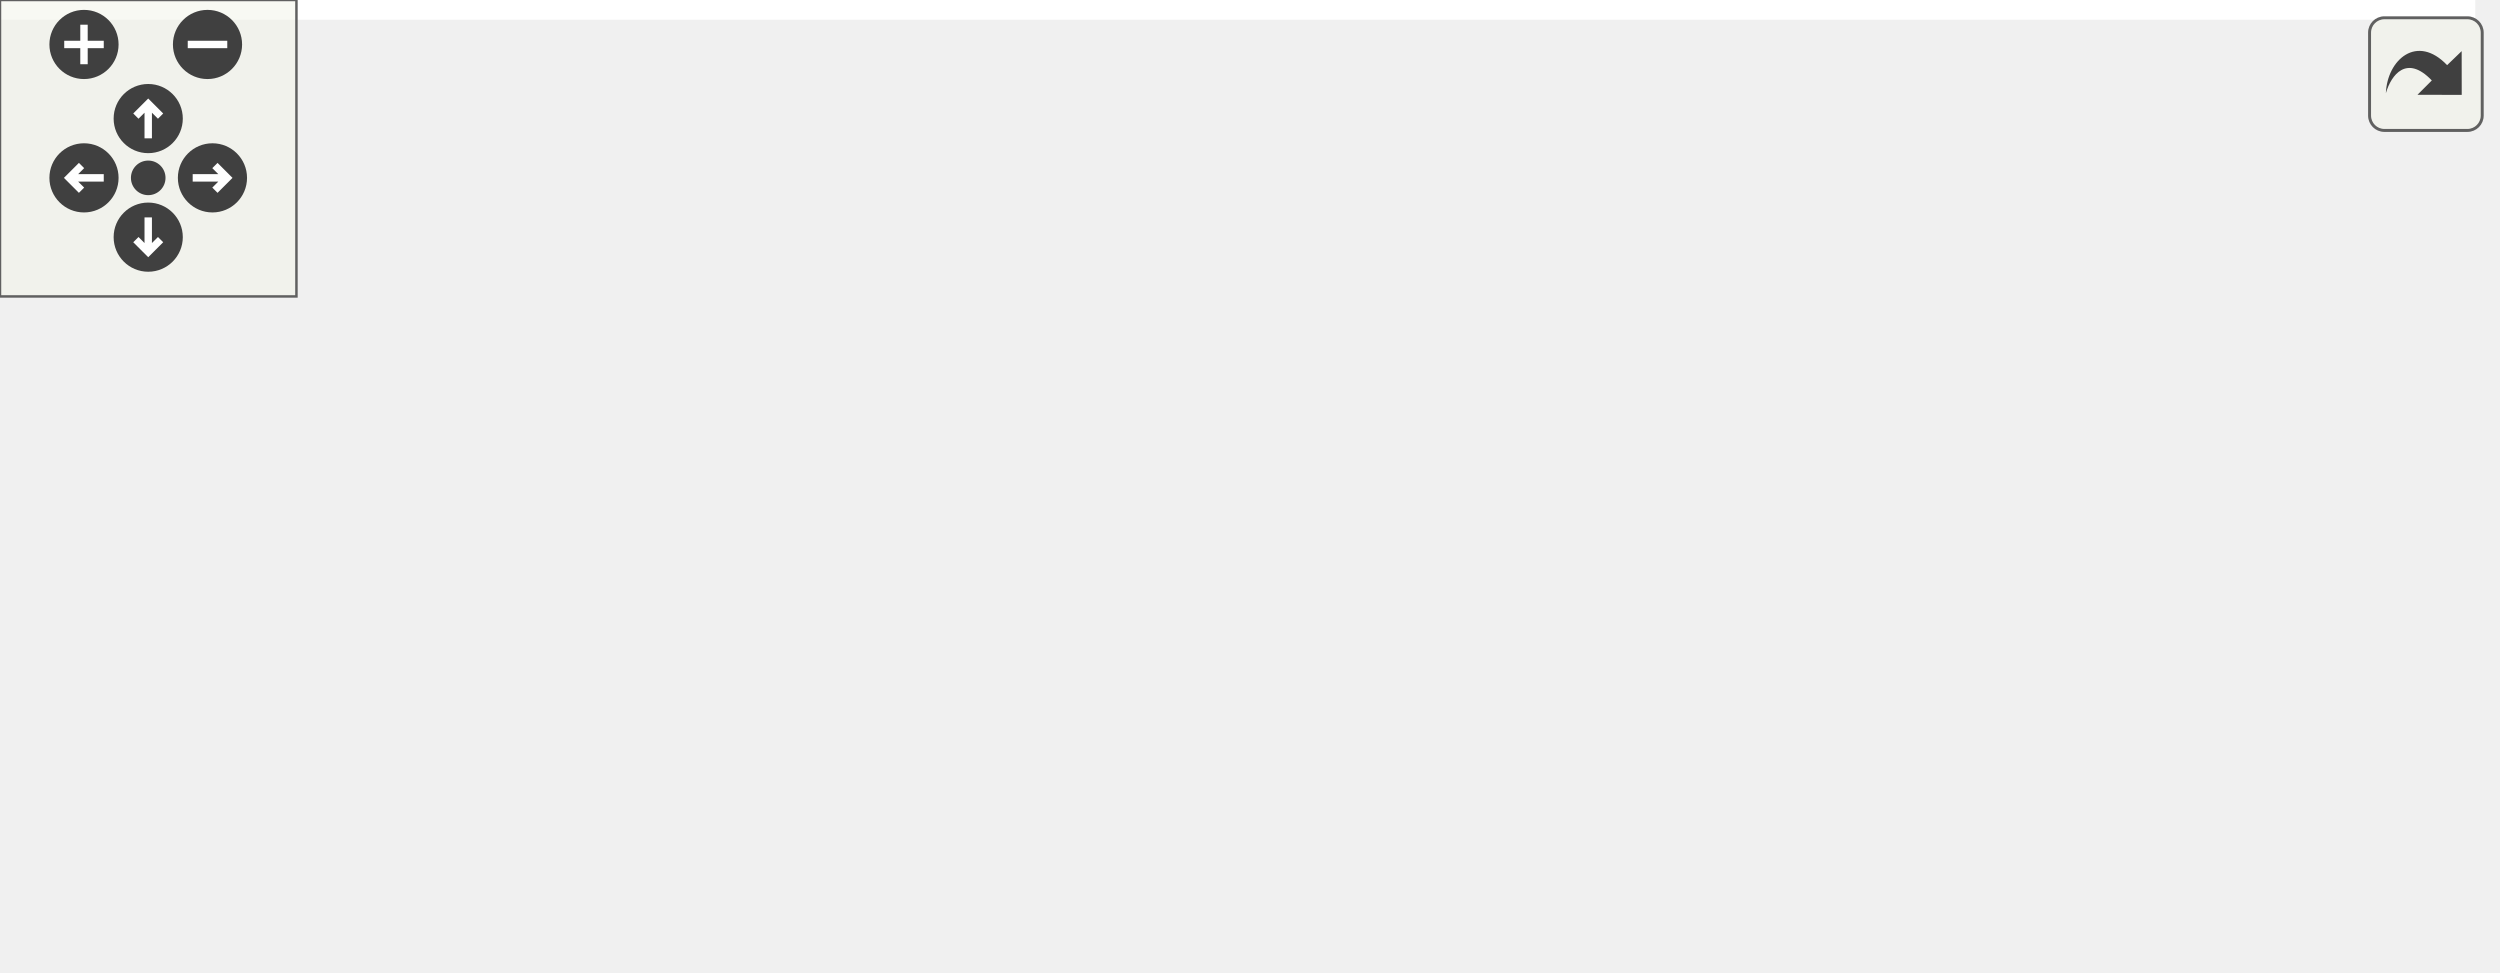
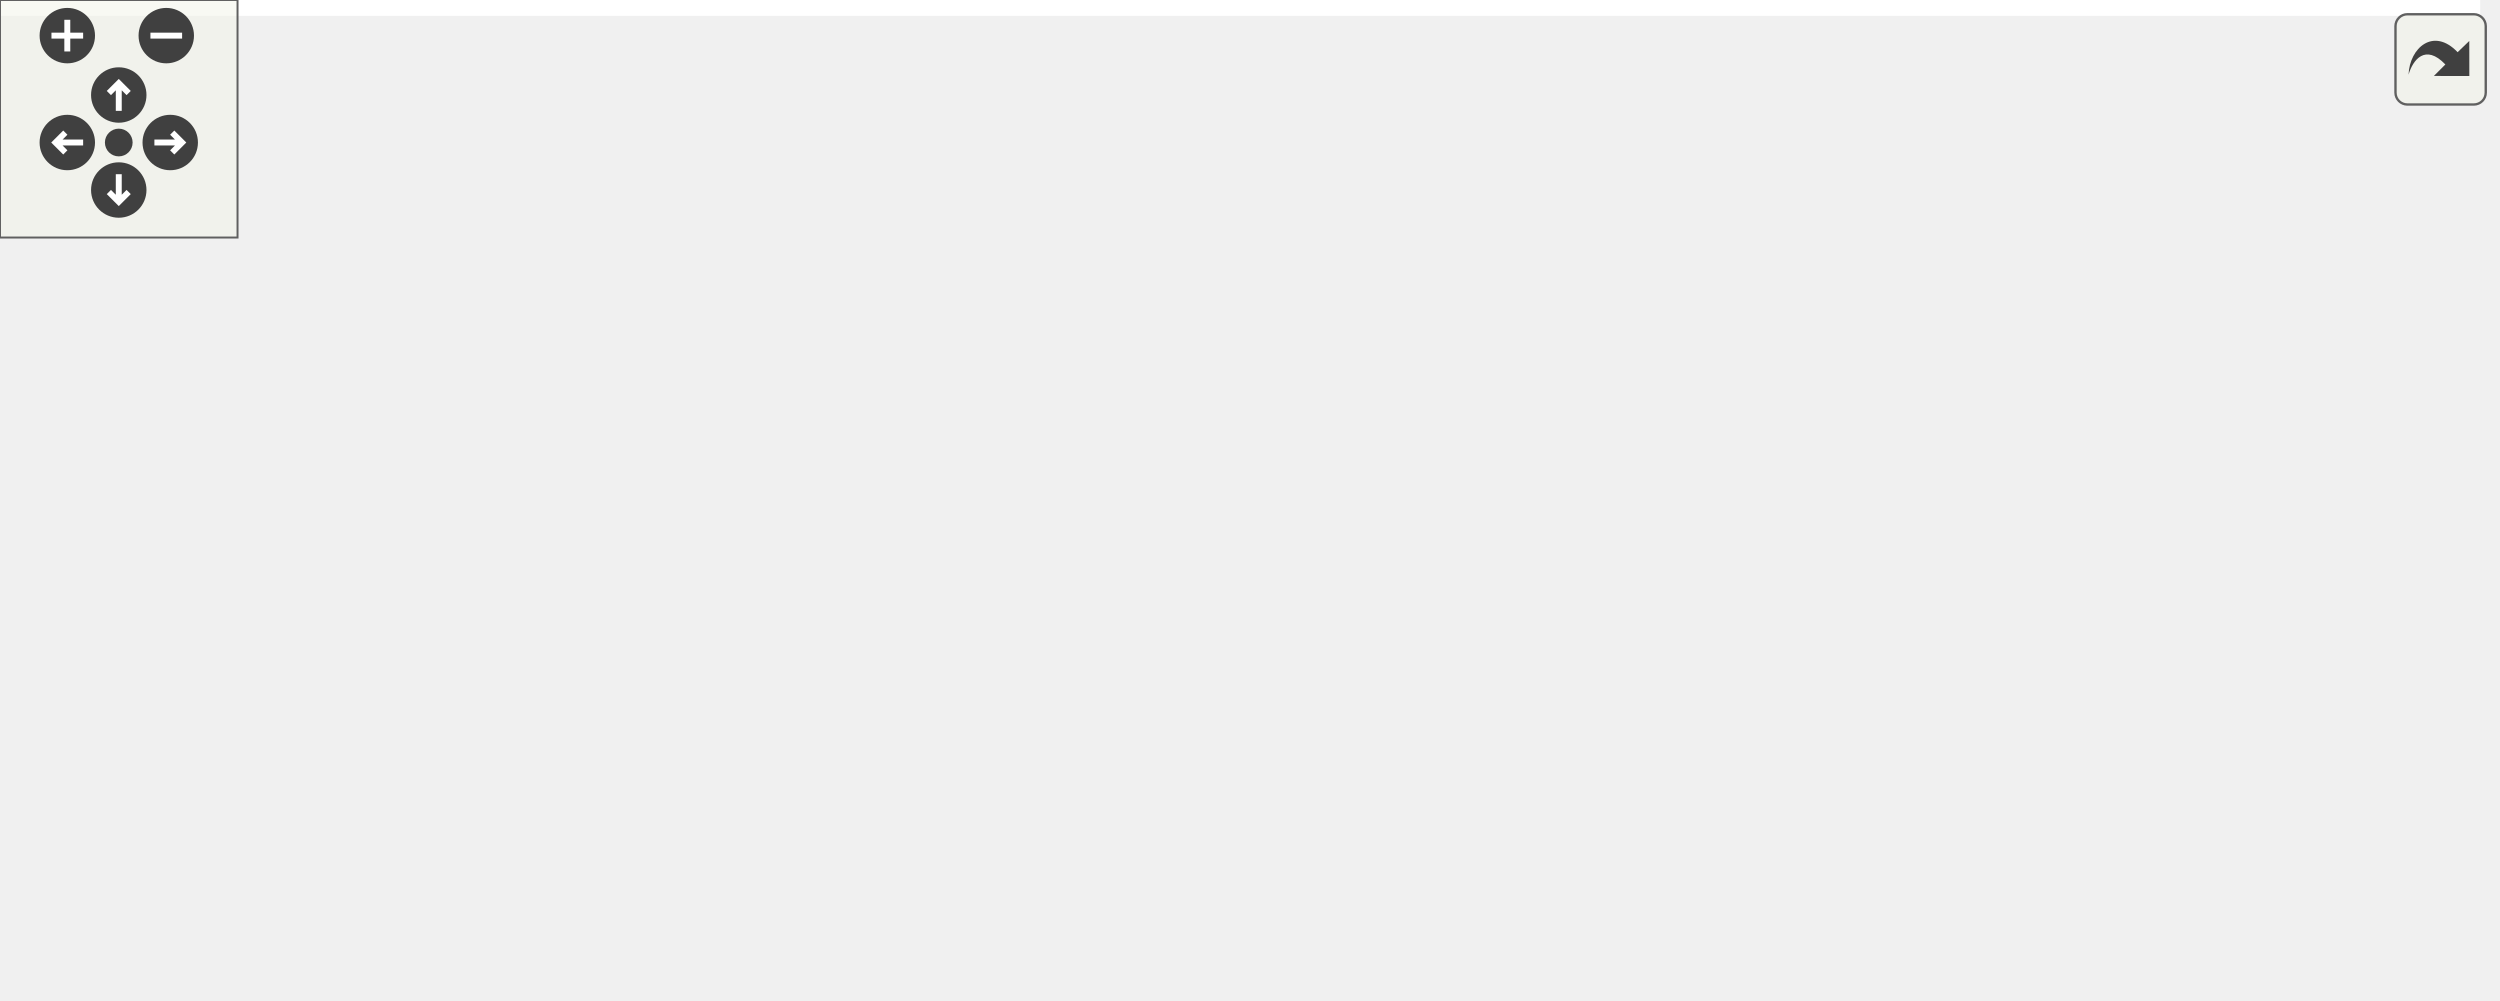
<svg xmlns="http://www.w3.org/2000/svg" xmlns:xlink="http://www.w3.org/1999/xlink" id="main" version="1.1" xml:space="preserve">
  <style type="text/css">
.edge:hover path { stroke: red; }
.edge:hover polygon { stroke: red; fill: red; }
</style>
  <defs>
    <circle id="rim" cx="0" cy="0" r="7" />
    <circle id="rim2" cx="0" cy="0" r="3.5" />
    <g id="zoomPlus">
      <use xlink:href="#rim" fill="#404040">
        <set attributeName="fill" to="#808080" begin="zoomplus.mouseover" end="zoomplus.mouseout" />
      </use>
      <path d="M-4,0h8M0,-4v8" fill="none" stroke="white" stroke-width="1.5" pointer-events="none" />
    </g>
    <g id="zoomMin">
      <use xlink:href="#rim" fill="#404040">
        <set attributeName="fill" to="#808080" begin="zoomminus.mouseover" end="zoomminus.mouseout" />
      </use>
      <path d="M-4,0h8" fill="none" stroke="white" stroke-width="1.5" pointer-events="none" />
    </g>
    <g id="dirArrow">
      <path fill="none" stroke="white" stroke-width="1.5" d="M0,-3.0v7 M-2.5,-0.5L0,-3.0L2.5,-0.5" />
    </g>
    <g id="resetDef">
      <use xlink:href="#rim2" fill="#404040">
        <set attributeName="fill" to="#808080" begin="reset.mouseover" end="reset.mouseout" />
      </use>
    </g>
  </defs>
  <svg id="graph" class="graph">
    <g id="viewport">
-       <polygon fill="white" stroke="transparent" points="-4,4 -4,-136 501,-136 501,4 -4,4" />
+       <polygon fill="white" stroke="transparent" points="-4,4 -4,-192 626.5,-192 626.5,4 -4,4" />
      <g id="node1" class="node">
        <g id="a_node1">
          <a xlink:title=" ">
-             <polygon fill="#bfbfbf" stroke="black" points="26,-112.5 26,-131.5 497,-131.5 497,-112.5 26,-112.5" />
-             <text text-anchor="middle" x="261.5" y="-119.5" font-family="Helvetica,sans-Serif" font-size="10.00">/home/runner/work/game-engine/game-engine/game-engine/gauri_editor/src/editor_layer.cpp</text>
+             <polygon fill="#bfbfbf" stroke="black" points="89.5,-168.5 89.5,-187.5 622.5,-187.5 622.5,-168.5 89.5,-168.5" />
+             <text text-anchor="middle" x="356" y="-175.5" font-family="Helvetica,sans-Serif" font-size="10.00">/home/runner/work/game-engine/game-engine/game-engine/gauri_editor/src/gauri_editor/editor_layer.cpp</text>
          </a>
        </g>
      </g>
      <g id="node2" class="node">
        <g id="a_node2">
          <a xlink:href="editor__layer_8h.html" target="_top" xlink:title=" ">
-             <polygon fill="white" stroke="black" points="0,-56.5 0,-75.5 83,-75.5 83,-56.5 0,-56.5" />
-             <text text-anchor="middle" x="41.5" y="-63.5" font-family="Helvetica,sans-Serif" font-size="10.00">editor_layer.h</text>
+             <polygon fill="white" stroke="black" points="32.5,-112.5 32.5,-131.5 177.5,-131.5 177.5,-112.5 32.5,-112.5" />
+             <text text-anchor="middle" x="105" y="-119.5" font-family="Helvetica,sans-Serif" font-size="10.00">gauri_editor/editor_layer.h</text>
          </a>
        </g>
      </g>
      <g id="edge1" class="edge">
-         <path fill="none" stroke="midnightblue" d="M226.64,-112.44C188.58,-103.1 127.54,-88.12 86.04,-77.93" />
-         <polygon fill="midnightblue" stroke="midnightblue" points="86.74,-74.5 76.2,-75.52 85.07,-81.3 86.74,-74.5" />
+         <path fill="none" stroke="midnightblue" d="M316.23,-168.44C272.44,-159.02 201.99,-143.87 154.62,-133.68" />
+         <polygon fill="midnightblue" stroke="midnightblue" points="155.1,-130.2 144.59,-131.52 153.63,-137.04 155.1,-130.2" />
+       </g>
+       <g id="node8" class="node">
+         <g id="a_node8">
+           <a xlink:title=" ">
+             <polygon fill="white" stroke="#bfbfbf" points="195.5,-112.5 195.5,-131.5 358.5,-131.5 358.5,-112.5 195.5,-112.5" />
+             <text text-anchor="middle" x="277" y="-119.5" font-family="Helvetica,sans-Serif" font-size="10.00">glm/gtc/matrix_transform.hpp</text>
+           </a>
+         </g>
+       </g>
+       <g id="edge7" class="edge">
+         <path fill="none" stroke="midnightblue" d="M343.31,-168.32C331.1,-159.98 312.42,-147.21 298,-137.35" />
+         <polygon fill="midnightblue" stroke="midnightblue" points="299.89,-134.41 289.66,-131.65 295.94,-140.19 299.89,-134.41" />
+       </g>
+       <g id="node9" class="node">
+         <g id="a_node9">
+           <a xlink:title=" ">
+             <polygon fill="white" stroke="#bfbfbf" points="376.5,-112.5 376.5,-131.5 493.5,-131.5 493.5,-112.5 376.5,-112.5" />
+             <text text-anchor="middle" x="435" y="-119.5" font-family="Helvetica,sans-Serif" font-size="10.00">glm/gtc/type_ptr.hpp</text>
+           </a>
+         </g>
+       </g>
+       <g id="edge8" class="edge">
+         <path fill="none" stroke="midnightblue" d="M368.69,-168.32C380.9,-159.98 399.58,-147.21 414,-137.35" />
+         <polygon fill="midnightblue" stroke="midnightblue" points="416.06,-140.19 422.34,-131.65 412.11,-134.41 416.06,-140.19" />
+       </g>
+       <g id="node10" class="node">
+         <g id="a_node10">
+           <a xlink:title=" ">
+             <polygon fill="white" stroke="#bfbfbf" points="511.5,-112.5 511.5,-131.5 564.5,-131.5 564.5,-112.5 511.5,-112.5" />
+             <text text-anchor="middle" x="538" y="-119.5" font-family="Helvetica,sans-Serif" font-size="10.00">imgui.h</text>
+           </a>
+         </g>
+       </g>
+       <g id="edge9" class="edge">
+         <path fill="none" stroke="midnightblue" d="M384.84,-168.44C416.49,-159.05 467.37,-143.95 501.72,-133.77" />
+         <polygon fill="midnightblue" stroke="midnightblue" points="502.78,-137.1 511.37,-130.9 500.79,-130.39 502.78,-137.1" />
+       </g>
+       <g id="node3" class="node">
+         <g id="a_node3">
+           <a xlink:title=" ">
+             <polygon fill="white" stroke="#bfbfbf" points="0,-56.5 0,-75.5 50,-75.5 50,-56.5 0,-56.5" />
+             <text text-anchor="middle" x="25" y="-63.5" font-family="Helvetica,sans-Serif" font-size="10.00">gauri.h</text>
+           </a>
+         </g>
+       </g>
+       <g id="edge2" class="edge">
+         <path fill="none" stroke="midnightblue" d="M92.15,-112.32C79.78,-103.98 60.87,-91.21 46.26,-81.35" />
+         <polygon fill="midnightblue" stroke="midnightblue" points="48.07,-78.35 37.82,-75.65 44.15,-84.15 48.07,-78.35" />
      </g>
      <g id="node4" class="node">
        <g id="a_node4">
-           <a xlink:title=" ">
-             <polygon fill="white" stroke="#bfbfbf" points="101,-56.5 101,-75.5 264,-75.5 264,-56.5 101,-56.5" />
-             <text text-anchor="middle" x="182.5" y="-63.5" font-family="Helvetica,sans-Serif" font-size="10.00">glm/gtc/matrix_transform.hpp</text>
+           <a xlink:href="scene__hierarchy__panel_8h.html" target="_top" xlink:title=" ">
+             <polygon fill="white" stroke="black" points="68,-56.5 68,-75.5 302,-75.5 302,-56.5 68,-56.5" />
+             <text text-anchor="middle" x="185" y="-63.5" font-family="Helvetica,sans-Serif" font-size="10.00">gauri_editor/panels/scene_hierarchy_panel.h</text>
          </a>
        </g>
      </g>
      <g id="edge3" class="edge">
-         <path fill="none" stroke="midnightblue" d="M248.81,-112.32C236.6,-103.98 217.92,-91.21 203.5,-81.35" />
-         <polygon fill="midnightblue" stroke="midnightblue" points="205.39,-78.41 195.16,-75.65 201.44,-84.19 205.39,-78.41" />
+         <path fill="none" stroke="midnightblue" d="M117.85,-112.32C130.22,-103.98 149.13,-91.21 163.74,-81.35" />
+         <polygon fill="midnightblue" stroke="midnightblue" points="165.85,-84.15 172.18,-75.65 161.93,-78.35 165.85,-84.15" />
      </g>
      <g id="node5" class="node">
        <g id="a_node5">
          <a xlink:title=" ">
-             <polygon fill="white" stroke="#bfbfbf" points="282,-56.5 282,-75.5 399,-75.5 399,-56.5 282,-56.5" />
-             <text text-anchor="middle" x="340.5" y="-63.5" font-family="Helvetica,sans-Serif" font-size="10.00">glm/gtc/type_ptr.hpp</text>
+             <polygon fill="white" stroke="#bfbfbf" points="9.5,-0.5 9.5,-19.5 110.5,-19.5 110.5,-0.5 9.5,-0.5" />
+             <text text-anchor="middle" x="60" y="-7.5" font-family="Helvetica,sans-Serif" font-size="10.00">gauri/core/base.h</text>
          </a>
        </g>
      </g>
      <g id="edge4" class="edge">
-         <path fill="none" stroke="midnightblue" d="M274.19,-112.32C286.4,-103.98 305.08,-91.21 319.5,-81.35" />
-         <polygon fill="midnightblue" stroke="midnightblue" points="321.56,-84.19 327.84,-75.65 317.61,-78.41 321.56,-84.19" />
+         <path fill="none" stroke="midnightblue" d="M165.19,-56.44C144.71,-47.6 112.52,-33.69 89.14,-23.59" />
+         <polygon fill="midnightblue" stroke="midnightblue" points="90.28,-20.27 79.71,-19.52 87.51,-26.7 90.28,-20.27" />
      </g>
      <g id="node6" class="node">
        <g id="a_node6">
          <a xlink:title=" ">
-             <polygon fill="white" stroke="#bfbfbf" points="417,-56.5 417,-75.5 470,-75.5 470,-56.5 417,-56.5" />
-             <text text-anchor="middle" x="443.5" y="-63.5" font-family="Helvetica,sans-Serif" font-size="10.00">imgui.h</text>
+             <polygon fill="white" stroke="#bfbfbf" points="129,-0.5 129,-19.5 241,-19.5 241,-0.5 129,-0.5" />
+             <text text-anchor="middle" x="185" y="-7.5" font-family="Helvetica,sans-Serif" font-size="10.00">gauri/scene/entity.h</text>
          </a>
        </g>
      </g>
      <g id="edge5" class="edge">
-         <path fill="none" stroke="midnightblue" d="M290.34,-112.44C321.99,-103.05 372.87,-87.95 407.22,-77.77" />
-         <polygon fill="midnightblue" stroke="midnightblue" points="408.28,-81.1 416.87,-74.9 406.29,-74.39 408.28,-81.1" />
+         <path fill="none" stroke="midnightblue" d="M185,-56.08C185,-49.01 185,-38.86 185,-29.99" />
+         <polygon fill="midnightblue" stroke="midnightblue" points="188.5,-29.75 185,-19.75 181.5,-29.75 188.5,-29.75" />
      </g>
-       <g id="node3" class="node">
-         <g id="a_node3">
+       <g id="node7" class="node">
+         <g id="a_node7">
          <a xlink:title=" ">
-             <polygon fill="white" stroke="#bfbfbf" points="16.5,-0.5 16.5,-19.5 66.5,-19.5 66.5,-0.5 16.5,-0.5" />
-             <text text-anchor="middle" x="41.5" y="-7.5" font-family="Helvetica,sans-Serif" font-size="10.00">gauri.h</text>
+             <polygon fill="white" stroke="#bfbfbf" points="259.5,-0.5 259.5,-19.5 372.5,-19.5 372.5,-0.5 259.5,-0.5" />
+             <text text-anchor="middle" x="316" y="-7.5" font-family="Helvetica,sans-Serif" font-size="10.00">gauri/scene/scene.h</text>
          </a>
        </g>
      </g>
-       <g id="edge2" class="edge">
-         <path fill="none" stroke="midnightblue" d="M41.5,-56.08C41.5,-49.01 41.5,-38.86 41.5,-29.99" />
-         <polygon fill="midnightblue" stroke="midnightblue" points="45,-29.75 41.5,-19.75 38,-29.75 45,-29.75" />
+       <g id="edge6" class="edge">
+         <path fill="none" stroke="midnightblue" d="M205.76,-56.44C227.32,-47.56 261.26,-33.56 285.79,-23.45" />
+         <polygon fill="midnightblue" stroke="midnightblue" points="287.43,-26.56 295.34,-19.52 284.76,-20.09 287.43,-26.56" />
      </g>
    </g>
  </svg>
  <g id="navigator" transform="translate(0 0)" fill="#404254">
    <rect fill="#f2f5e9" fill-opacity="0.5" stroke="#606060" stroke-width=".5" x="0" y="0" width="60" height="60" />
    <use id="zoomplus" xlink:href="#zoomPlus" x="17" y="9" />
    <use id="zoomminus" xlink:href="#zoomMin" x="42" y="9" />
    <use id="reset" xlink:href="#resetDef" x="30" y="36" />
    <g id="arrowUp" xlink:href="#dirArrow" transform="translate(30 24)">
      <use xlink:href="#rim" fill="#404040">
        <set attributeName="fill" to="#808080" begin="arrowUp.mouseover" end="arrowUp.mouseout" />
      </use>
      <path fill="none" stroke="white" stroke-width="1.5" d="M0,-3.0v7 M-2.5,-0.5L0,-3.0L2.5,-0.5" />
    </g>
    <g id="arrowRight" xlink:href="#dirArrow" transform="rotate(90) translate(36 -43)">
      <use xlink:href="#rim" fill="#404040">
        <set attributeName="fill" to="#808080" begin="arrowRight.mouseover" end="arrowRight.mouseout" />
      </use>
      <path fill="none" stroke="white" stroke-width="1.5" d="M0,-3.0v7 M-2.5,-0.5L0,-3.0L2.5,-0.5" />
    </g>
    <g id="arrowDown" xlink:href="#dirArrow" transform="rotate(180) translate(-30 -48)">
      <use xlink:href="#rim" fill="#404040">
        <set attributeName="fill" to="#808080" begin="arrowDown.mouseover" end="arrowDown.mouseout" />
      </use>
      <path fill="none" stroke="white" stroke-width="1.5" d="M0,-3.0v7 M-2.5,-0.5L0,-3.0L2.5,-0.5" />
    </g>
    <g id="arrowLeft" xlink:href="#dirArrow" transform="rotate(270) translate(-36 17)">
      <use xlink:href="#rim" fill="#404040">
        <set attributeName="fill" to="#808080" begin="arrowLeft.mouseover" end="arrowLeft.mouseout" />
      </use>
      <path fill="none" stroke="white" stroke-width="1.5" d="M0,-3.0v7 M-2.5,-0.5L0,-3.0L2.5,-0.5" />
    </g>
  </g>
  <svg viewBox="0 0 15 15" width="100%" height="30px" preserveAspectRatio="xMaxYMin meet">
    <g id="arrow_out" transform="scale(0.3 0.3)">
      <a xlink:href="editor__layer_8cpp__incl_org.svg" target="_base">
        <rect id="button" ry="5" rx="5" y="6" x="6" height="38" width="38" fill="#f2f5e9" fill-opacity="0.5" stroke="#606060" stroke-width="1.0" />
        <path id="arrow" d="M 11.5,31.437 C 11.94,20.098 22.043,11.323 32.159,21.979 L 37.069,17.246 C 37.069,17.246 37.088,32 37.088,32 L 22.16,31.978 C 22.16,31.978 26.998,27.14 26.998,27.14 C 18.529,18.264 13.292,25.23 11.5,31.437 z" style="fill:#404040;" />
      </a>
    </g>
  </svg>
</svg>
